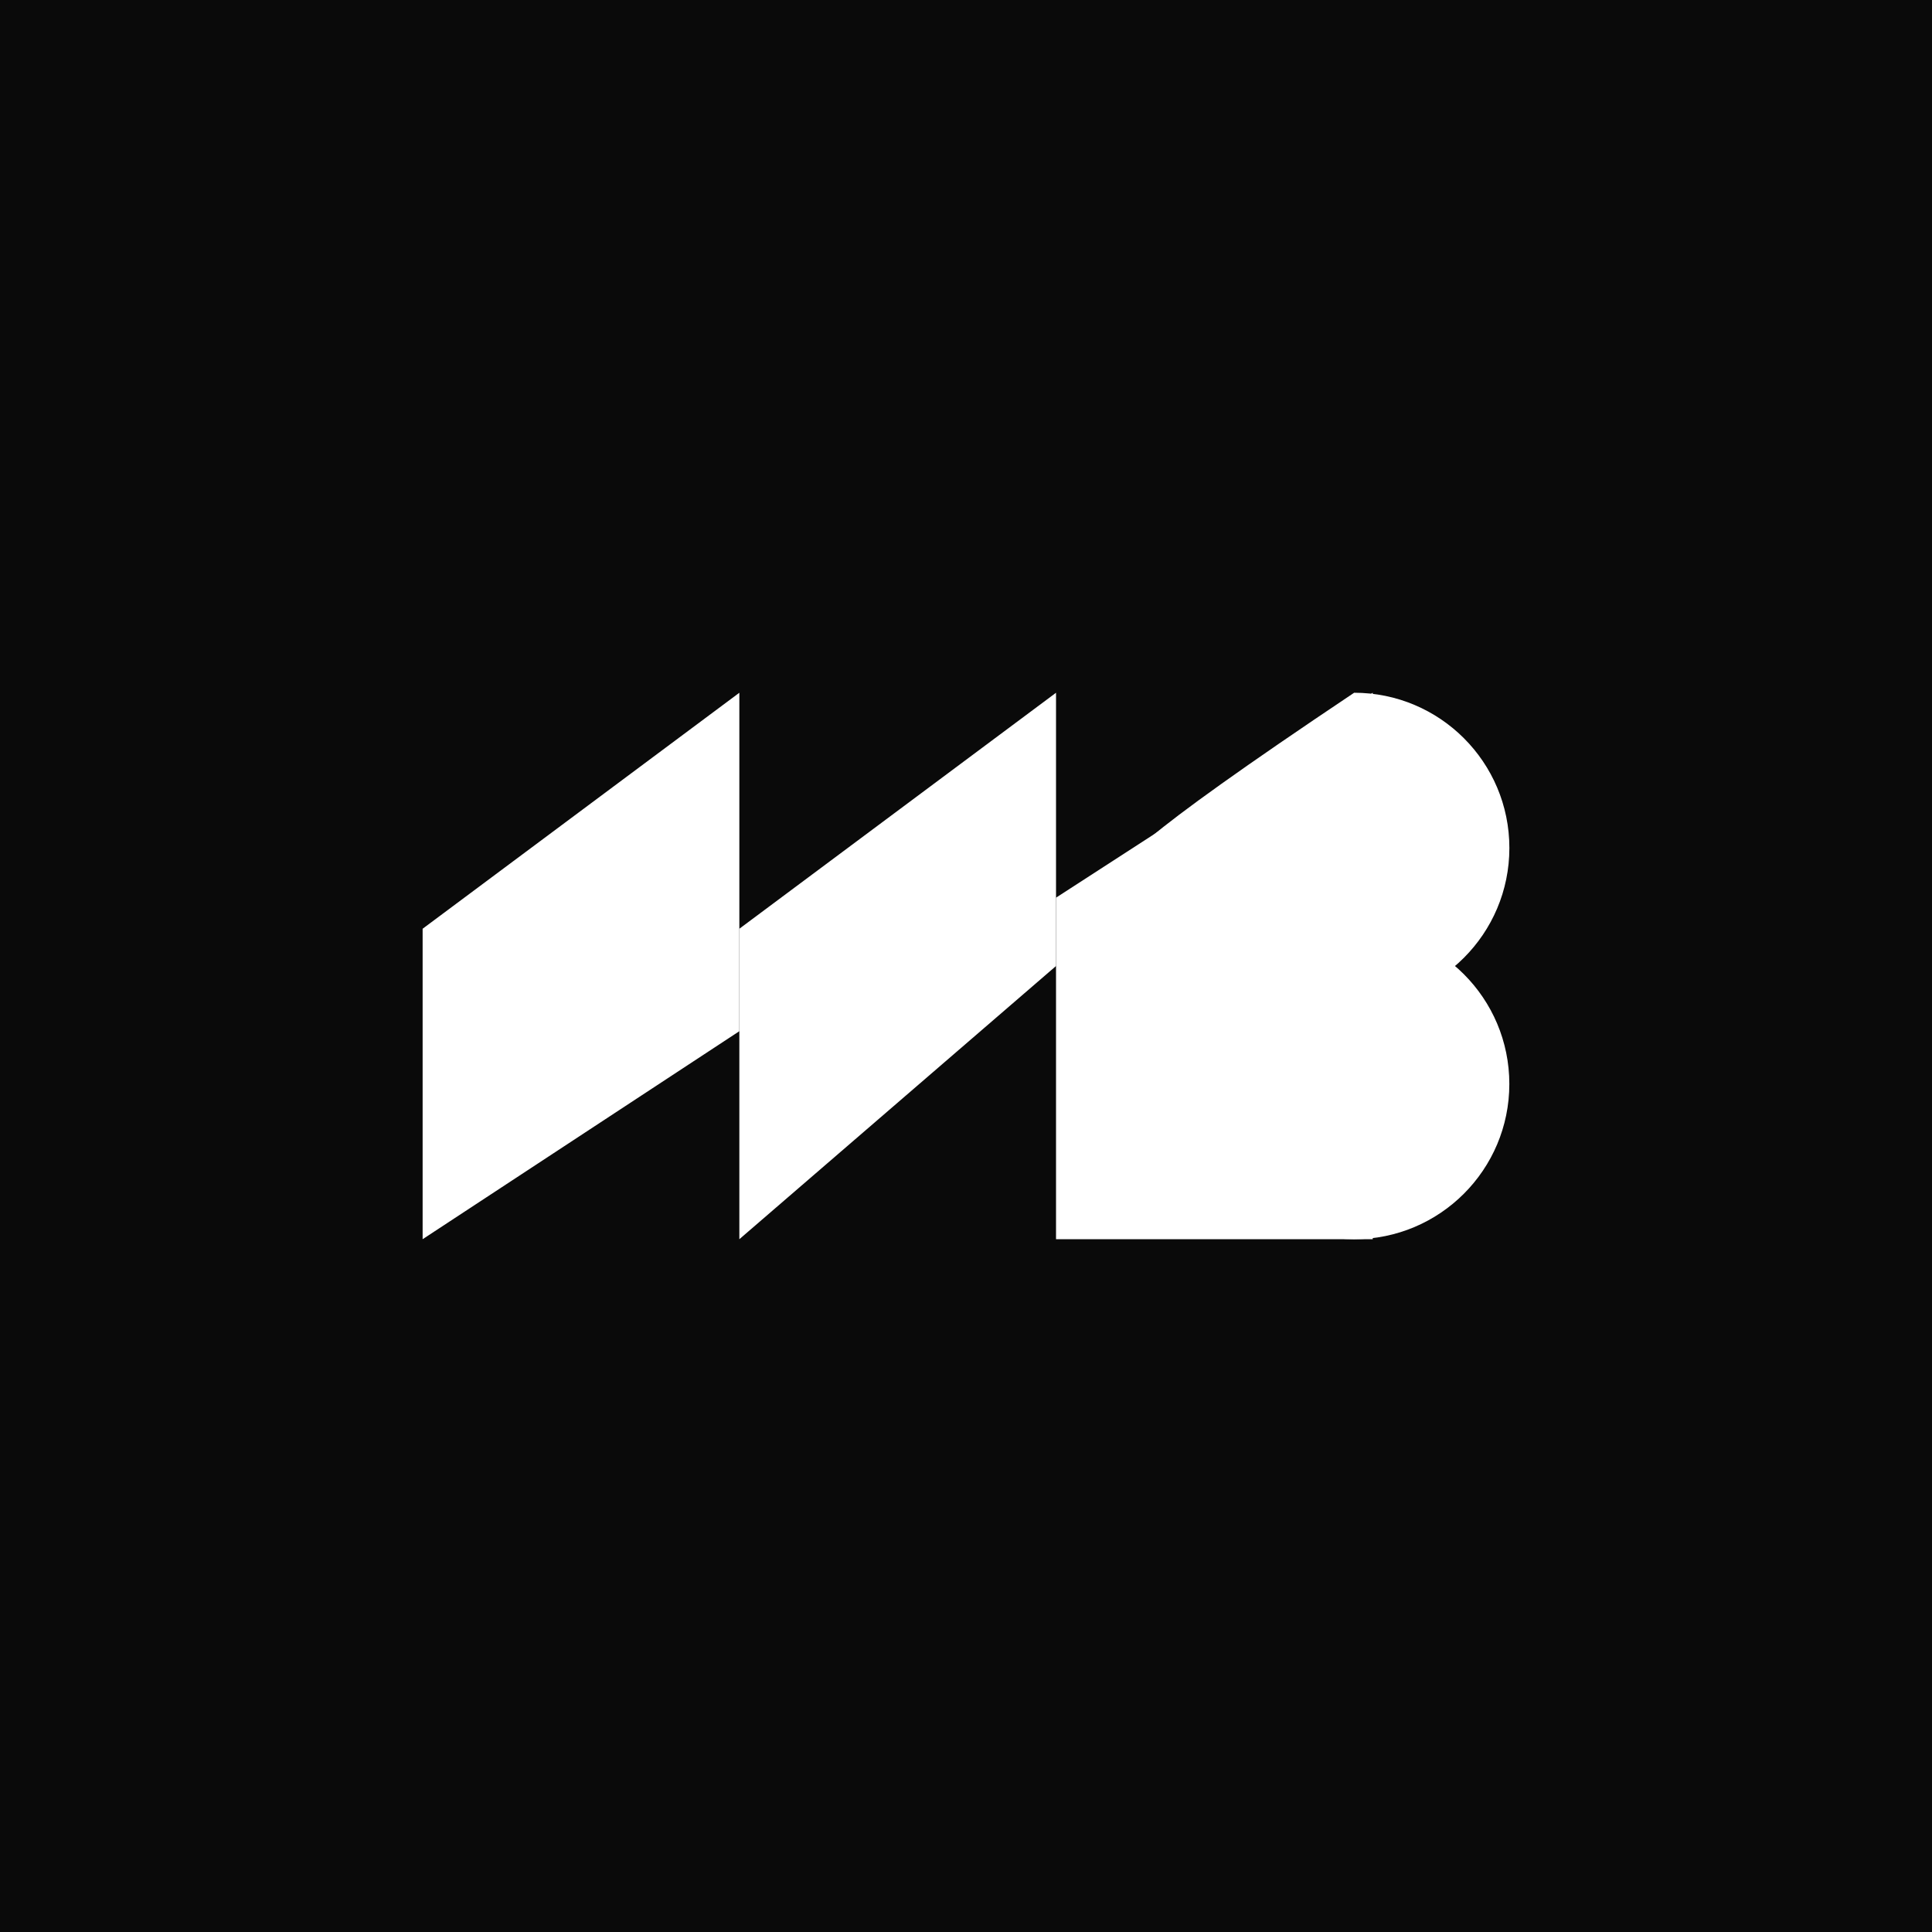
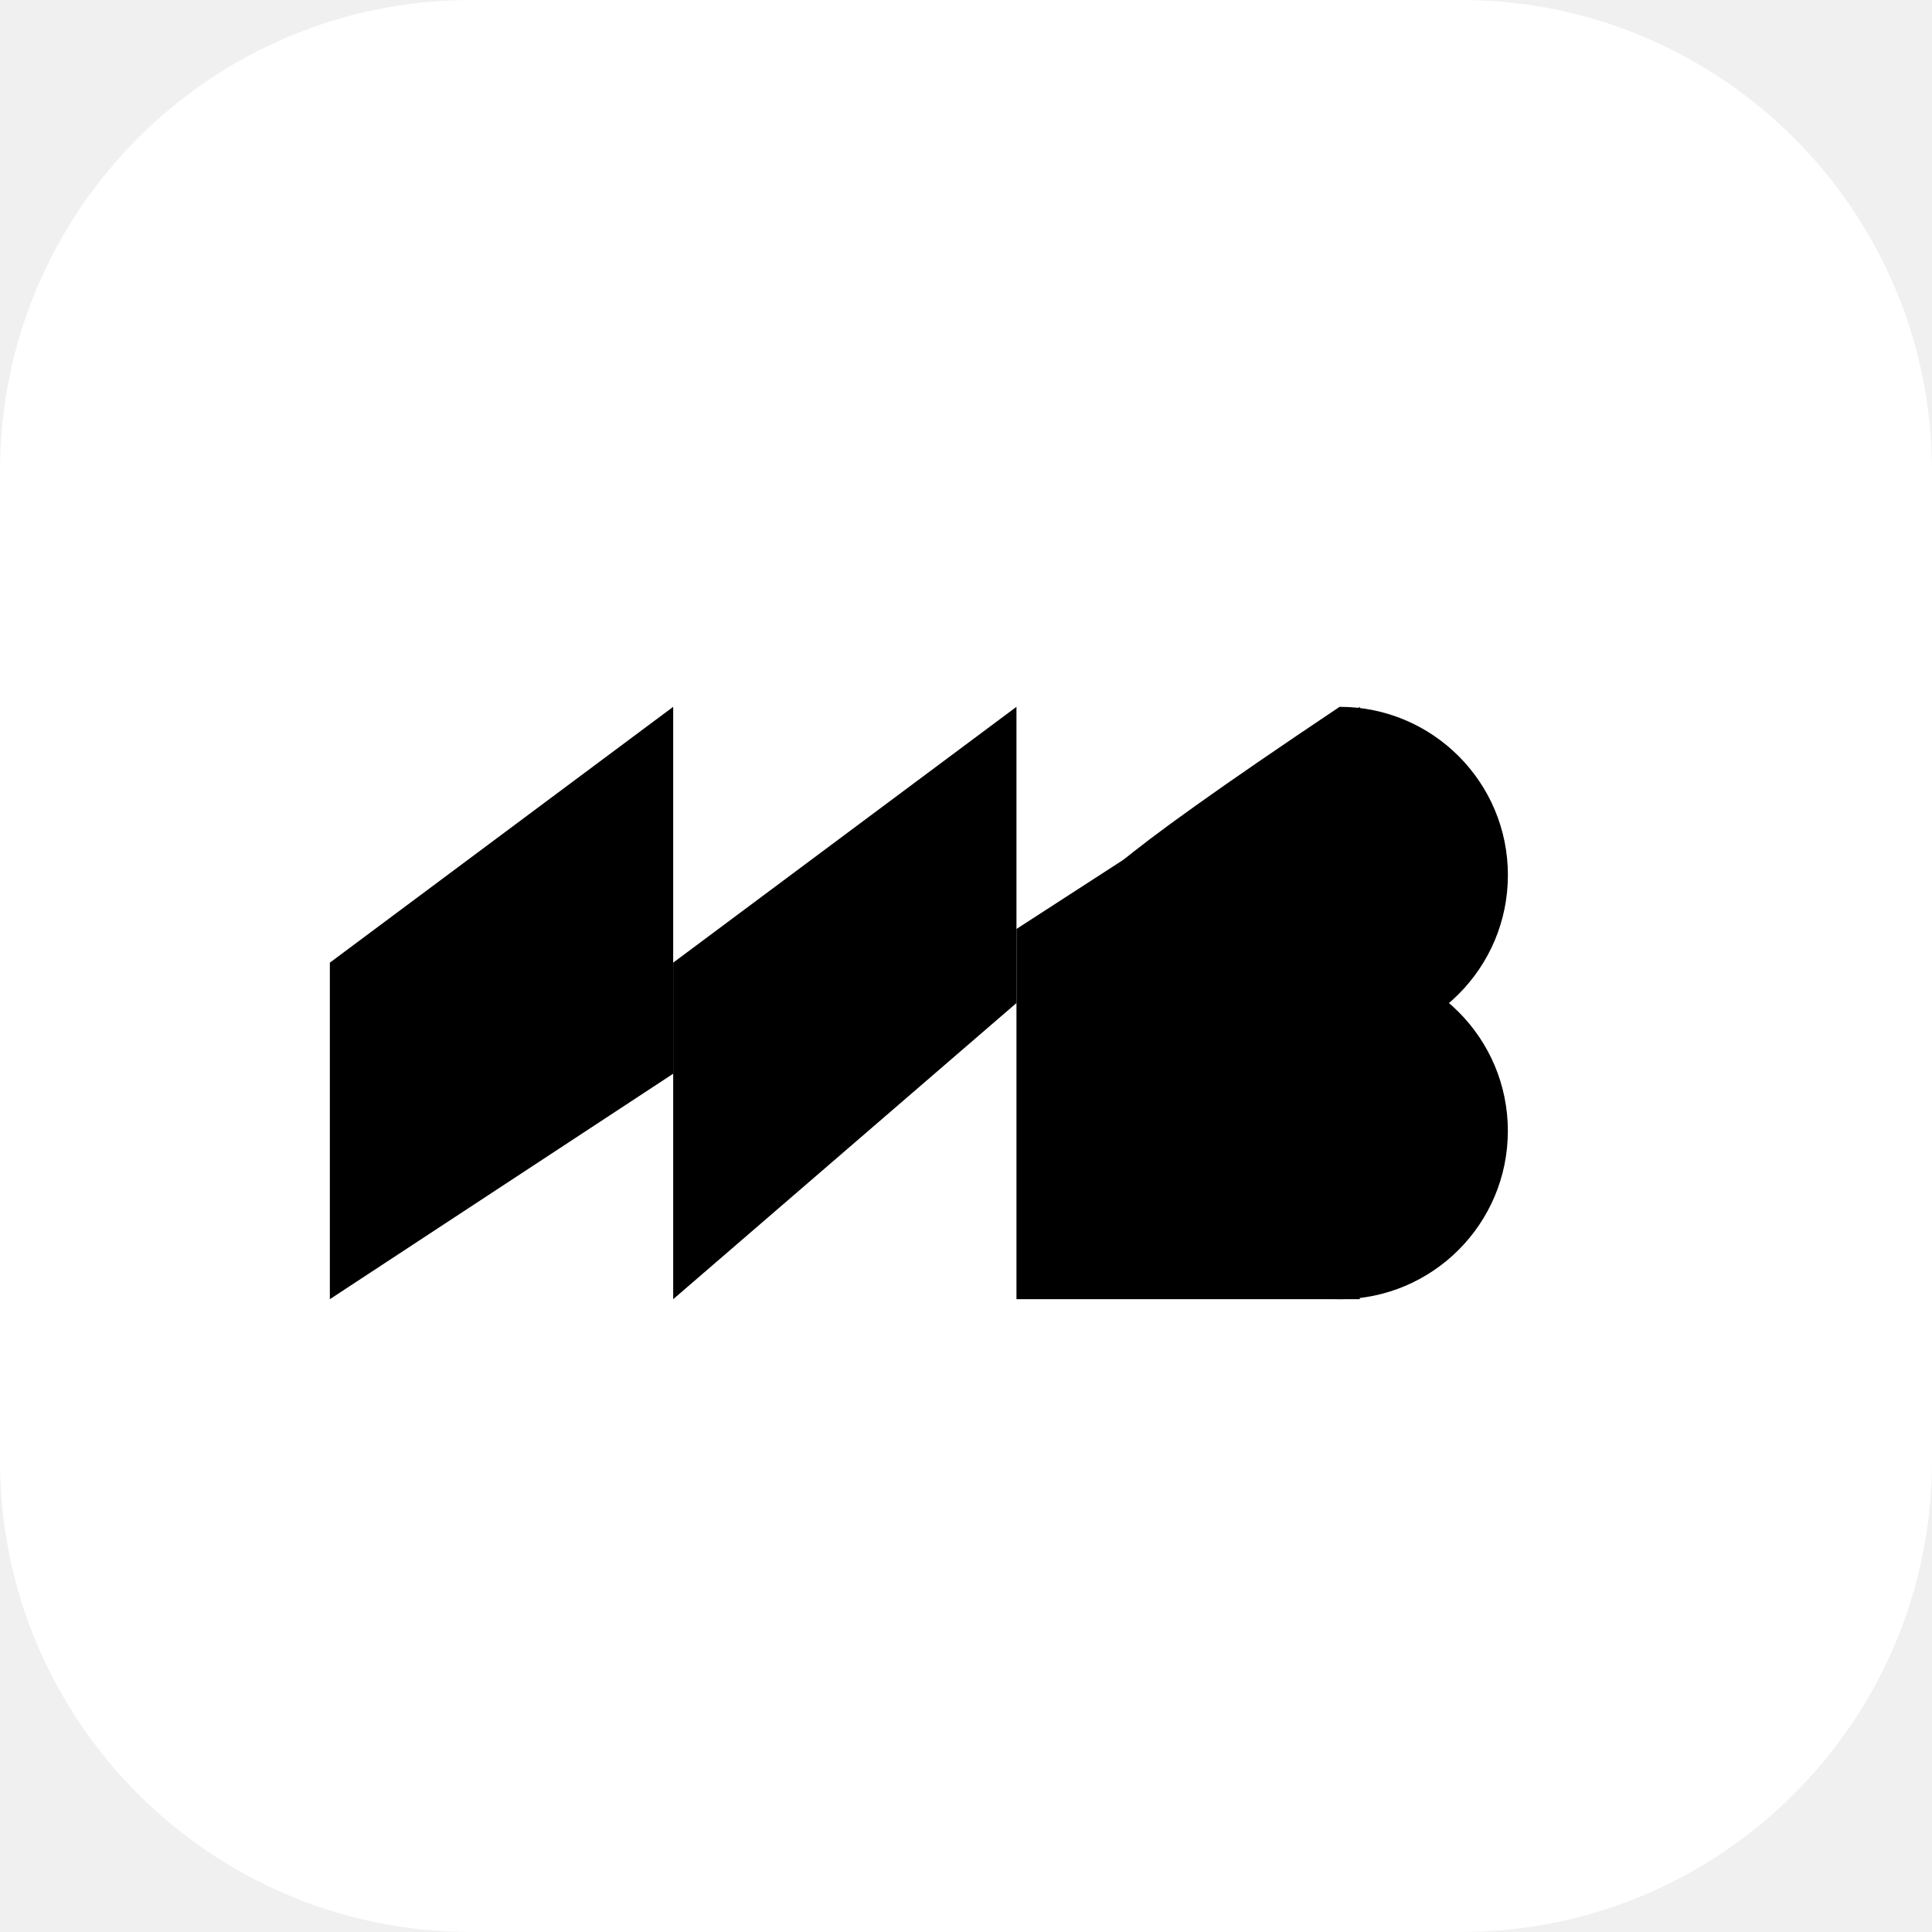
- <svg xmlns="http://www.w3.org/2000/svg" viewBox="0 0 32 32">
-   <rect width="32" height="32" fill="#0a0a0a" />
-   <g fill="#fff" transform="translate(16 16) scale(0.72) translate(-19.5 -21.286)">
-     <path d="M14.286 20.429L21.571 15V21.286L14.286 27.571V20.429Z" />
-     <path d="M7 20.429L14.286 15V22.786L7 27.571V20.429Z" />
-     <path d="M21.571 19.714L28.857 15V27.571H21.571V19.714Z" />
-     <path d="M32 18.571C32 20.544 30.401 22.143 28.429 22.143C26.456 22.143 24.857 20.544 24.857 18.571C26.643 17.429 18.072 21.929 28.429 15C30.401 15 32 16.599 32 18.571Z" />
-     <circle cx="28.428" cy="24" r="3.571" />
-   </g>
+ <svg xmlns="http://www.w3.org/2000/svg" width="41" height="41" viewBox="0 0 41 41" fill="none">
+   <rect width="41" height="41" rx="10" fill="white" />
+   <path d="M14.286 20.429L21.571 15V21.286L14.286 27.571V20.429Z" fill="black" />
+   <path d="M7 20.429L14.286 15V22.786L7 27.571V20.429Z" fill="black" />
+   <path d="M21.571 19.714L28.857 15V27.571H21.571V19.714Z" fill="black" />
+   <path d="M32 18.571C32 20.544 30.401 22.143 28.429 22.143C26.456 22.143 24.857 20.544 24.857 18.571C26.643 17.429 18.072 21.929 28.429 15C30.401 15 32 16.599 32 18.571Z" fill="black" />
+   <circle cx="28.428" cy="24" r="3.571" fill="black" />
</svg>
